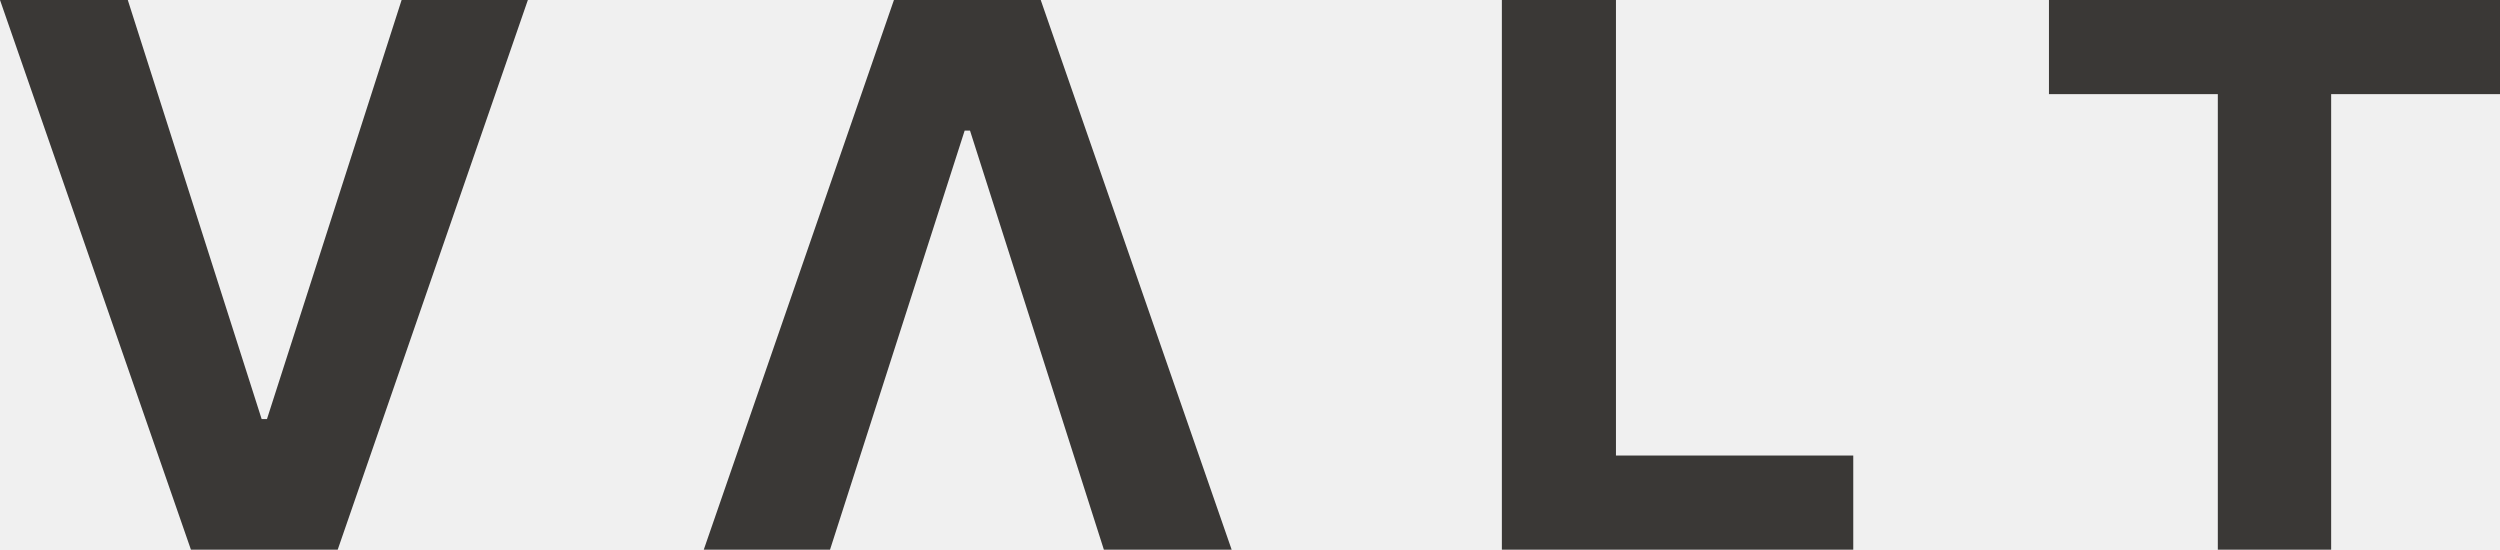
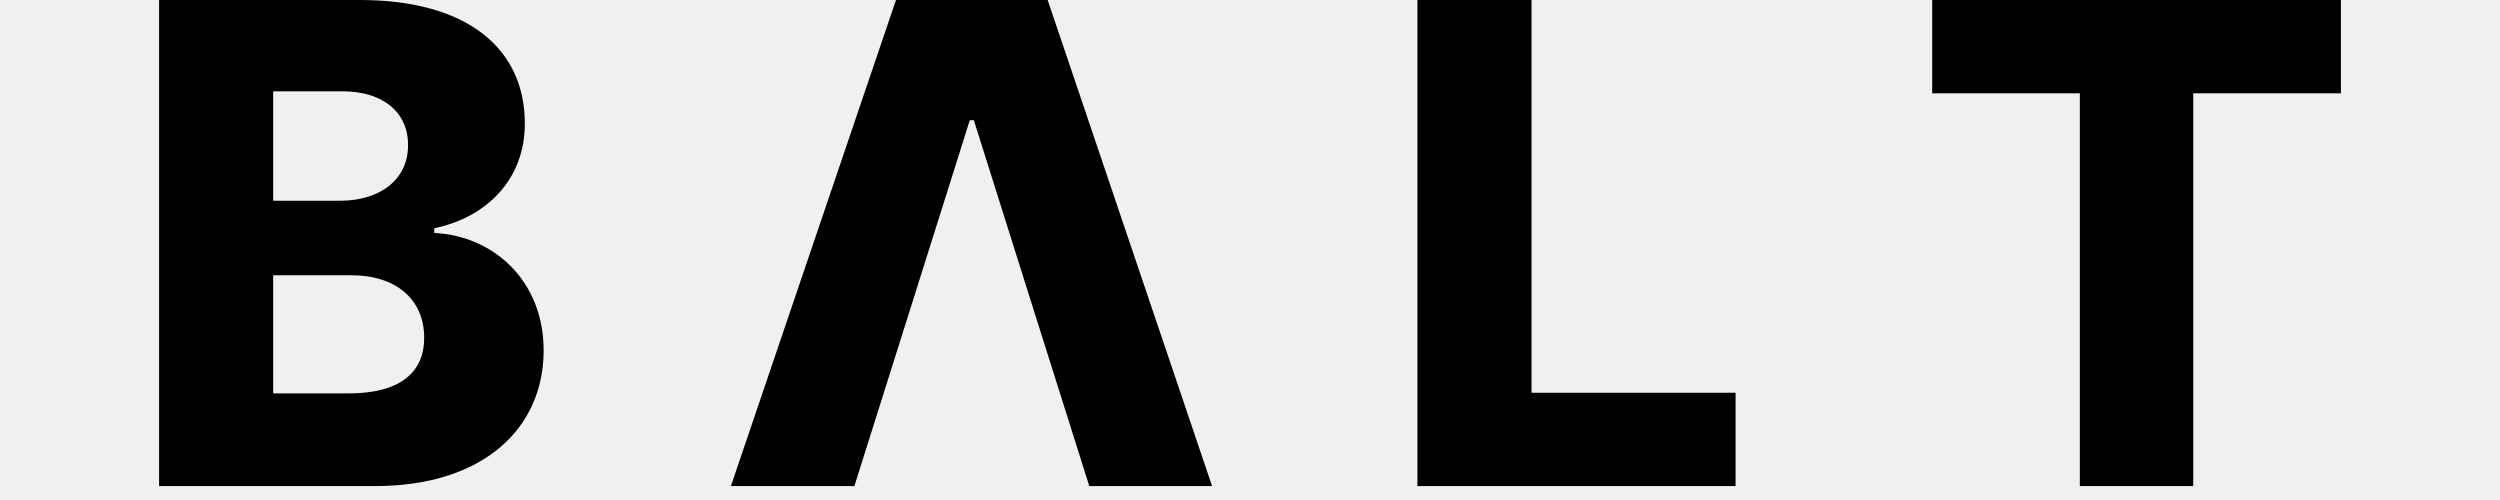
- <svg xmlns="http://www.w3.org/2000/svg" width="141" height="31" viewBox="0 0 141 31" fill="none">
-   <g clip-path="url(#clip0_251_10008)">
-     <path fill-rule="evenodd" clip-rule="evenodd" d="M7.207 0H0L10.768 31H19.047L29.772 0H22.651L15.057 23.635H14.757L7.207 0ZM84.705 31H104.524V25.691H91.14V0H84.705V31ZM125.085 5.309H115.561V0H141V5.309H131.477V31H125.085V5.309ZM69.465 31H62.258L54.708 7.365H54.407L46.814 31H39.693L50.418 6.37327e-06L58.697 7.09571e-06L69.465 31Z" fill="#3A3836" />
-   </g>
-   <defs>
-     <clipPath id="clip0_251_10008">
-       <rect width="141" height="31" fill="white" />
-     </clipPath>
-   </defs>
+ <svg xmlns="http://www.w3.org/2000/svg" width="165" height="33" viewBox="0 0 165 33" fill="none">
+   <path d="M10.5 32.08H24.763C31.872 32.08 35.88 28.292 35.88 23.13C35.88 18.477 32.514 15.553 28.661 15.376V15.065C32.16 14.334 34.64 11.809 34.64 8.153C34.64 3.279 30.942 0 23.744 0H10.5V32.08ZM18.03 25.966V18.167H23.124C26.136 18.145 27.996 19.762 27.996 22.288C27.996 24.57 26.424 25.966 22.991 25.966H18.03ZM18.03 13.249V6.026H22.592C25.272 6.026 26.933 7.4 26.933 9.571C26.933 11.875 25.073 13.226 22.504 13.249H18.03Z" fill="black" />
+   <path d="M56.389 32.08L60.375 19.452H67.905L71.892 32.08H79.997L69.145 0H59.135L48.239 32.08H56.389ZM60.375 19.452L64.007 7.931H64.273L67.905 19.452H60.375Z" fill="black" />
+   <path d="M93.551 32.08H114.547V25.921H101.081V0H93.551V32.08Z" fill="black" />
+   <path d="M127.525 6.159H137.27V32.08H144.755V6.159H154.5V0H127.525V6.159Z" fill="black" />
</svg>
